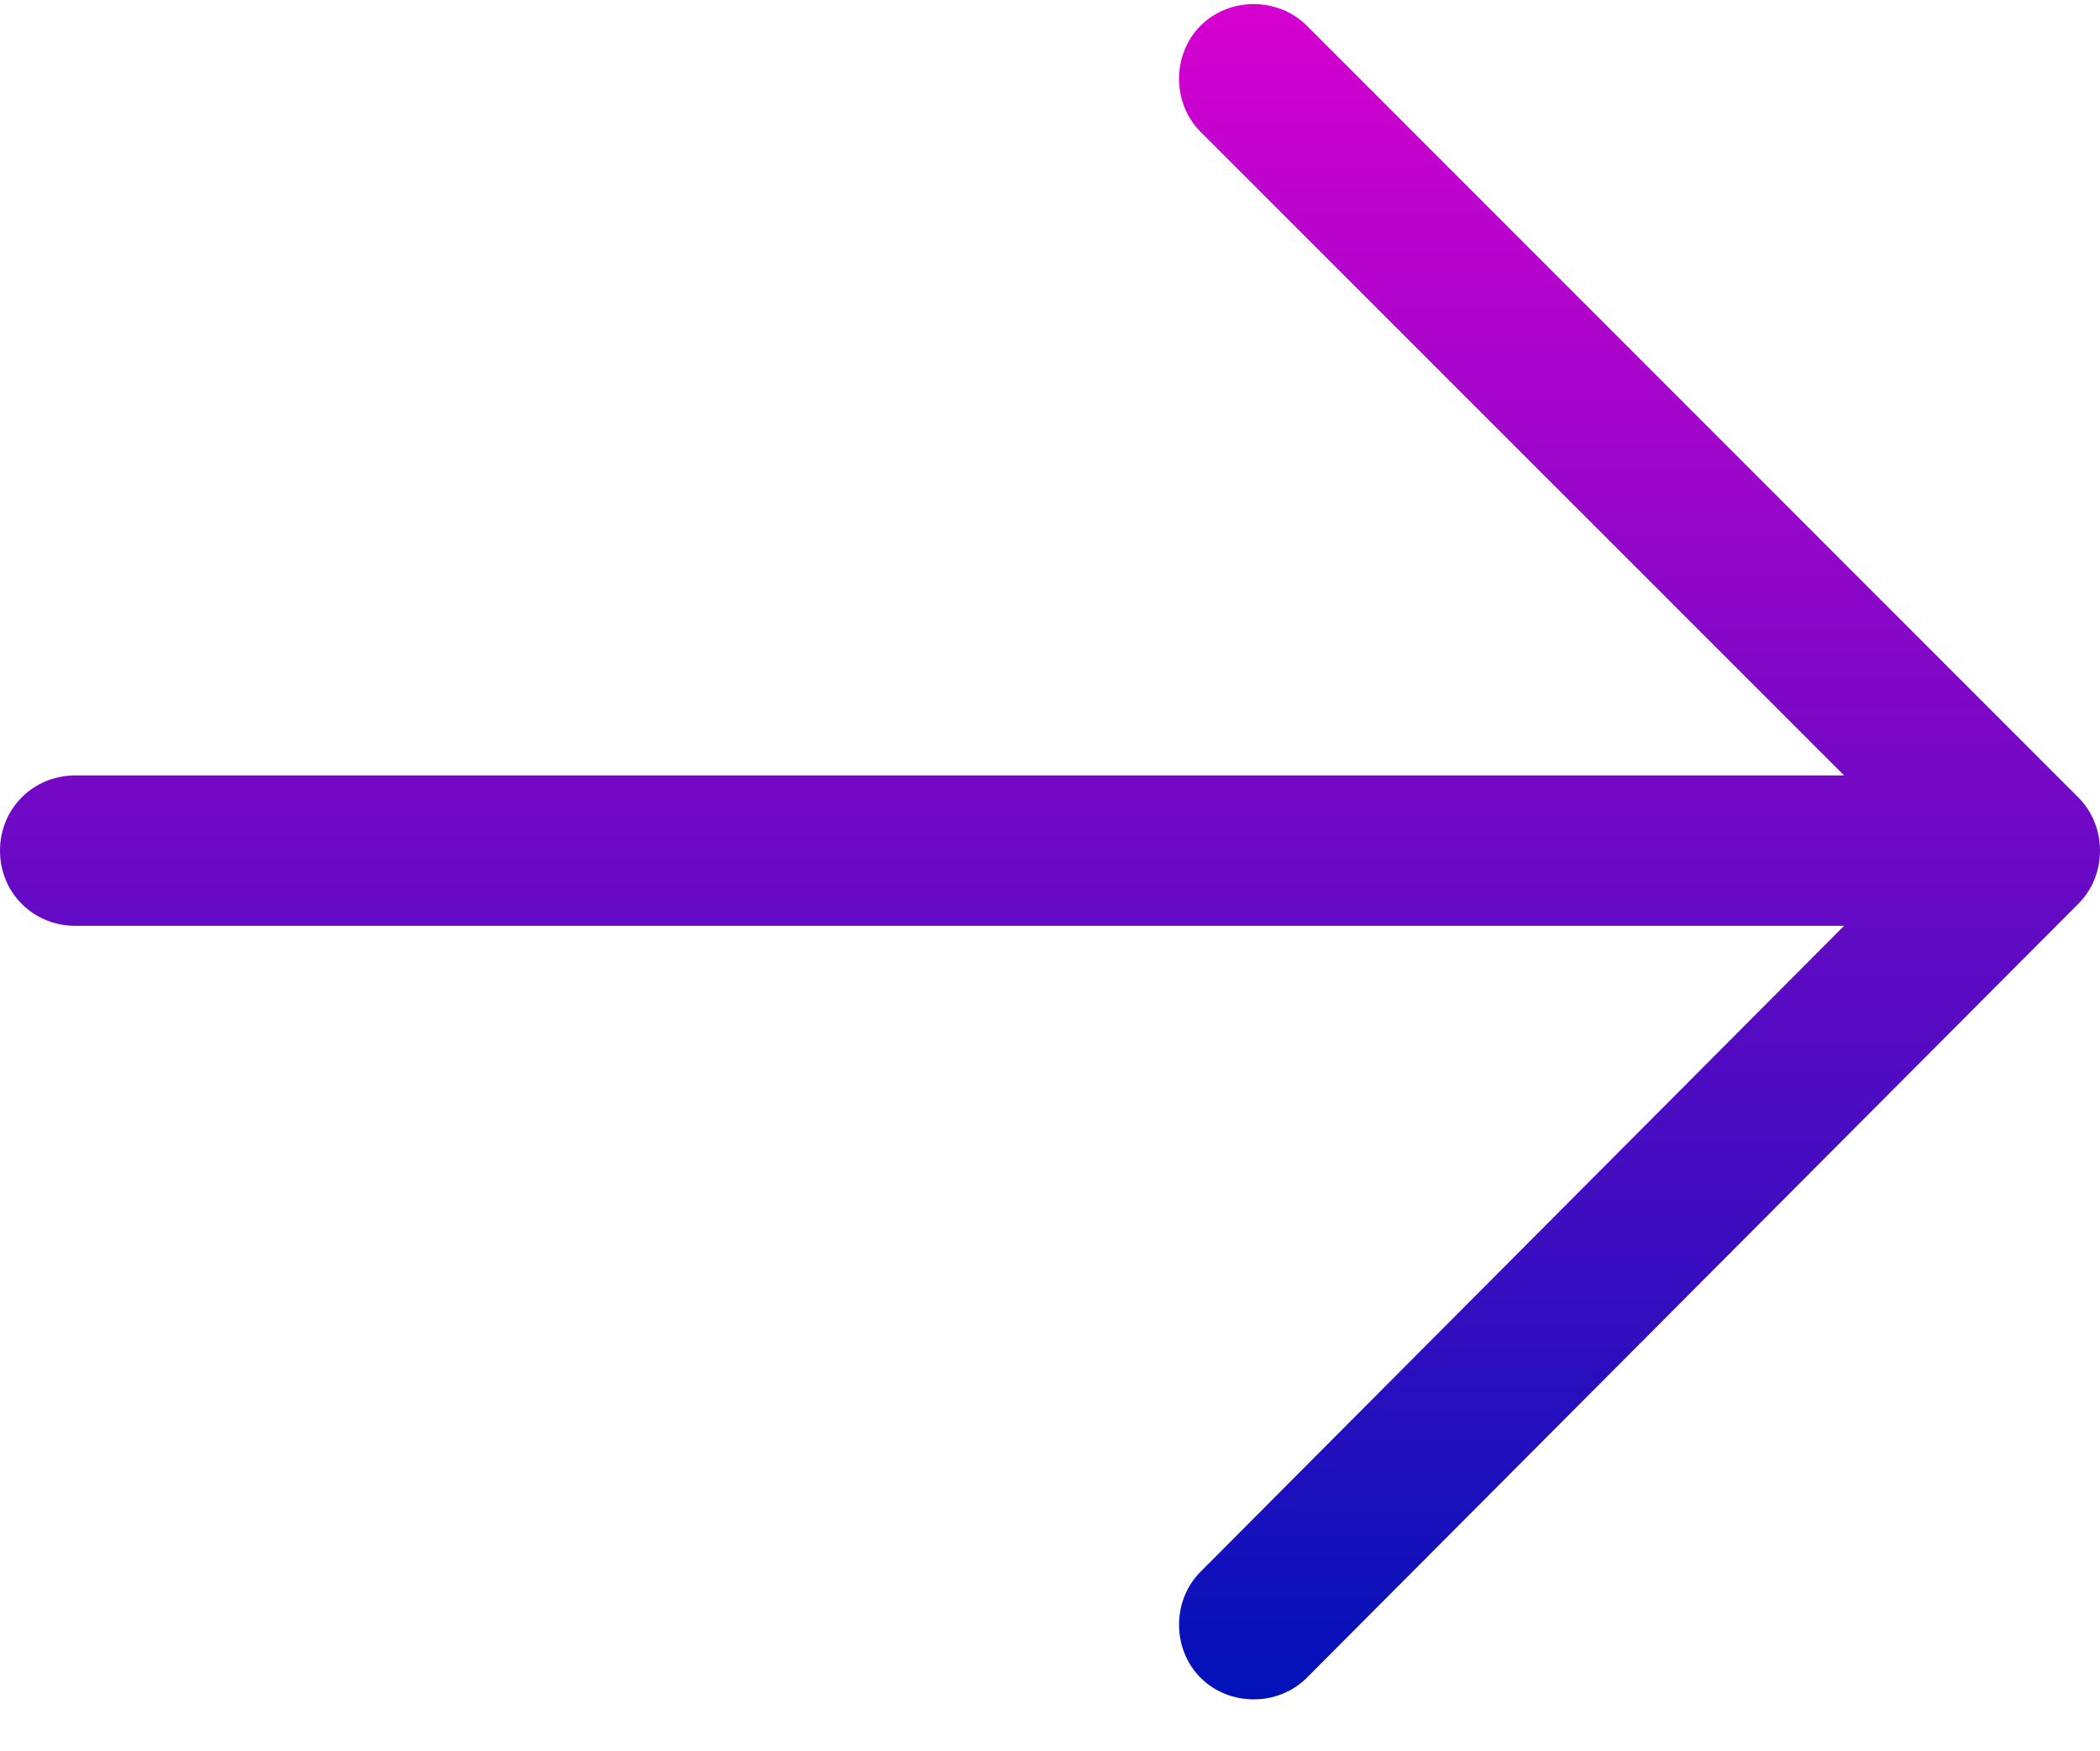
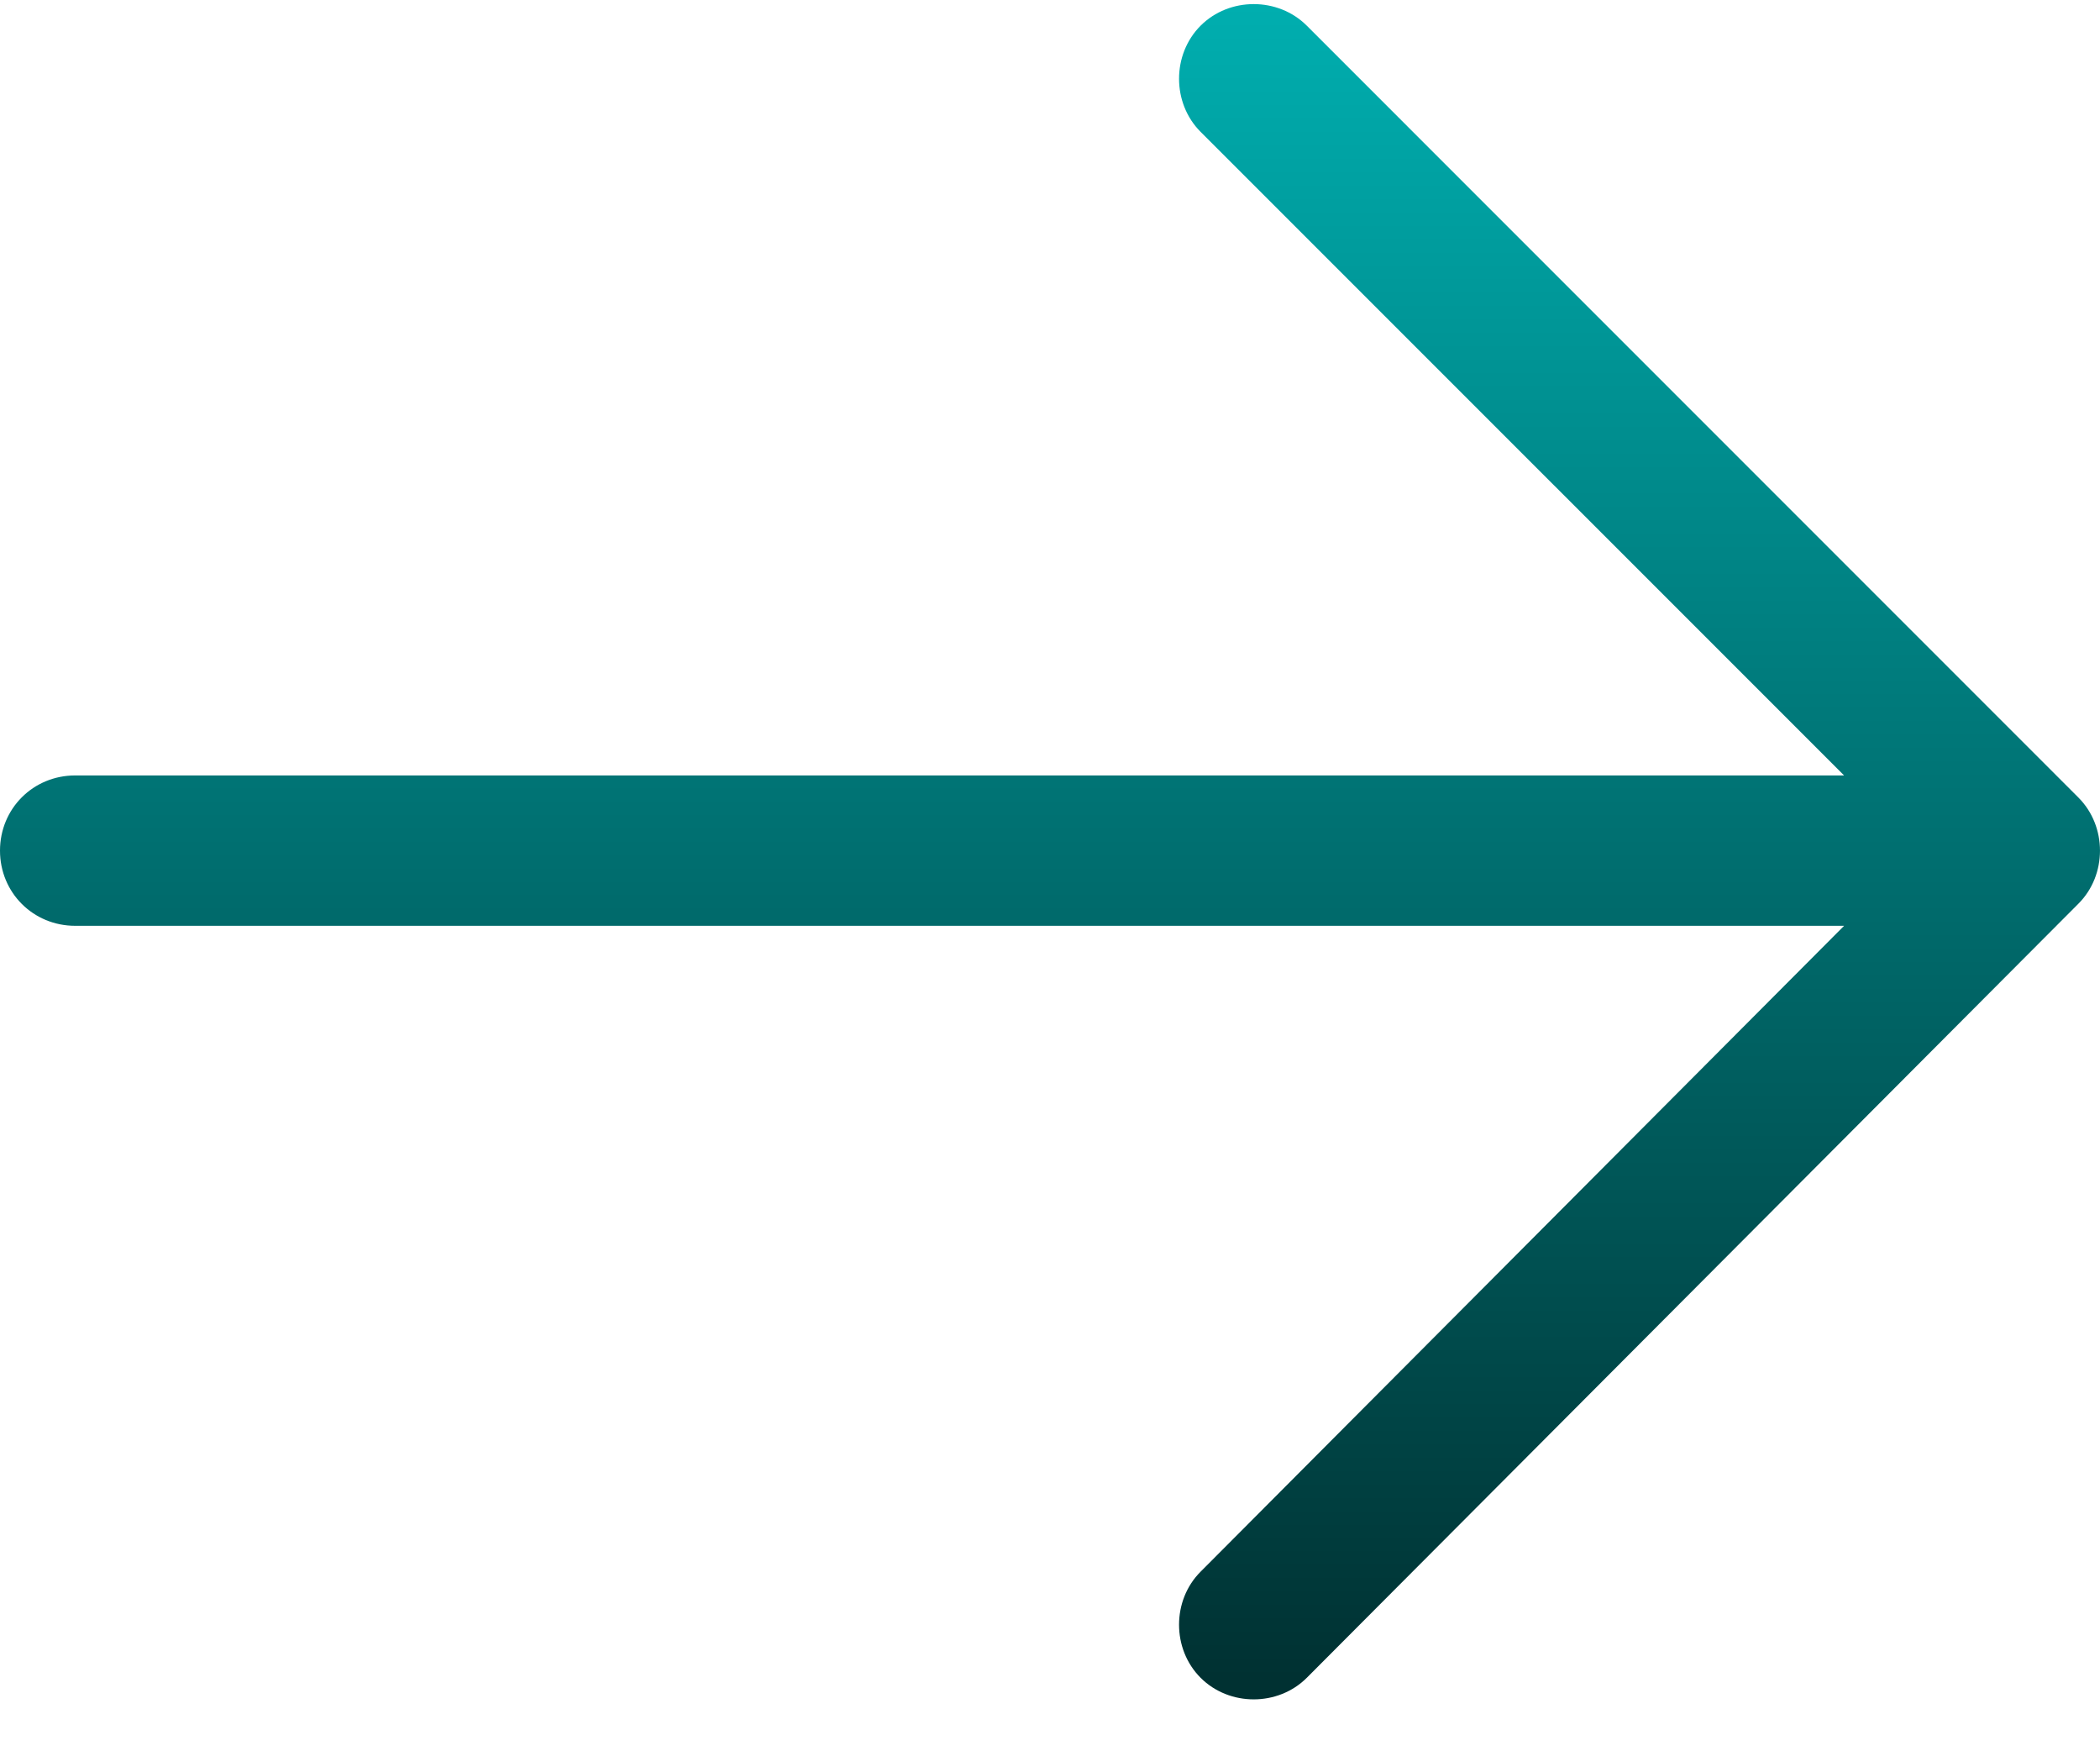
<svg xmlns="http://www.w3.org/2000/svg" width="36px" height="30px" viewBox="0 0 36 30" version="1.1">
  <defs>
-     <linearGradient x1="50%" y1="0%" x2="50%" y2="100%" id="linearGradient-1">
-       <stop stop-color="#D700D0" offset="0%" />
-       <stop stop-color="#0012B9" offset="100%" />
+     <linearGradient x1="50%" y1="8.50014503e-15%" x2="50%" y2="98.051%" id="linearGradient-1">
+       <stop stop-color="#00AFB0" offset="0%" />
+       <stop stop-color="#003132" offset="100%" />
    </linearGradient>
  </defs>
-   <g id="2" stroke="none" stroke-width="1" fill="none" fill-rule="evenodd" transform="translate(-1073, -761)">
-     <g id="Web-App" transform="translate(259, 167)" fill="url(#linearGradient-1)" fill-rule="nonzero">
-       <g id="Next-Button" transform="translate(718, 593)">
-         <g id="Shape">
-           <path d="M116.582,1.44 C116.089,1.933 116.089,2.767 116.582,3.26 L127.613,14.29 L97.289,14.29 C96.569,14.29 96,14.858 96,15.579 C96,16.299 96.569,16.867 97.289,16.867 L127.613,16.867 L116.582,27.936 C116.089,28.428 116.089,29.262 116.582,29.755 C117.075,30.248 117.909,30.248 118.402,29.755 L131.63,16.488 C132.123,15.996 132.123,15.162 131.63,14.669 L118.402,1.44 C117.909,0.947 117.075,0.947 116.582,1.44 Z" />
-         </g>
-       </g>
+   <g id="Symbols" stroke="none" stroke-width="1" fill="none" fill-rule="evenodd">
+     <g id="next-button-pro-hover" transform="translate(-112, -12)" fill="url(#linearGradient-1)" fill-rule="nonzero">
+       <path d="M132.582,12.44 C132.089,12.933 132.089,13.767 132.582,14.26 L143.613,25.29 L113.289,25.29 C112.569,25.29 112,25.858 112,26.579 C112,27.299 112.569,27.867 113.289,27.867 L143.613,27.867 L132.582,38.936 C132.089,39.428 132.089,40.262 132.582,40.755 C133.075,41.248 133.909,41.248 134.402,40.755 L147.63,27.488 C148.123,26.996 148.123,26.162 147.63,25.669 L134.402,12.44 C133.909,11.947 133.075,11.947 132.582,12.44 Z" id="Shape" />
    </g>
  </g>
</svg>
